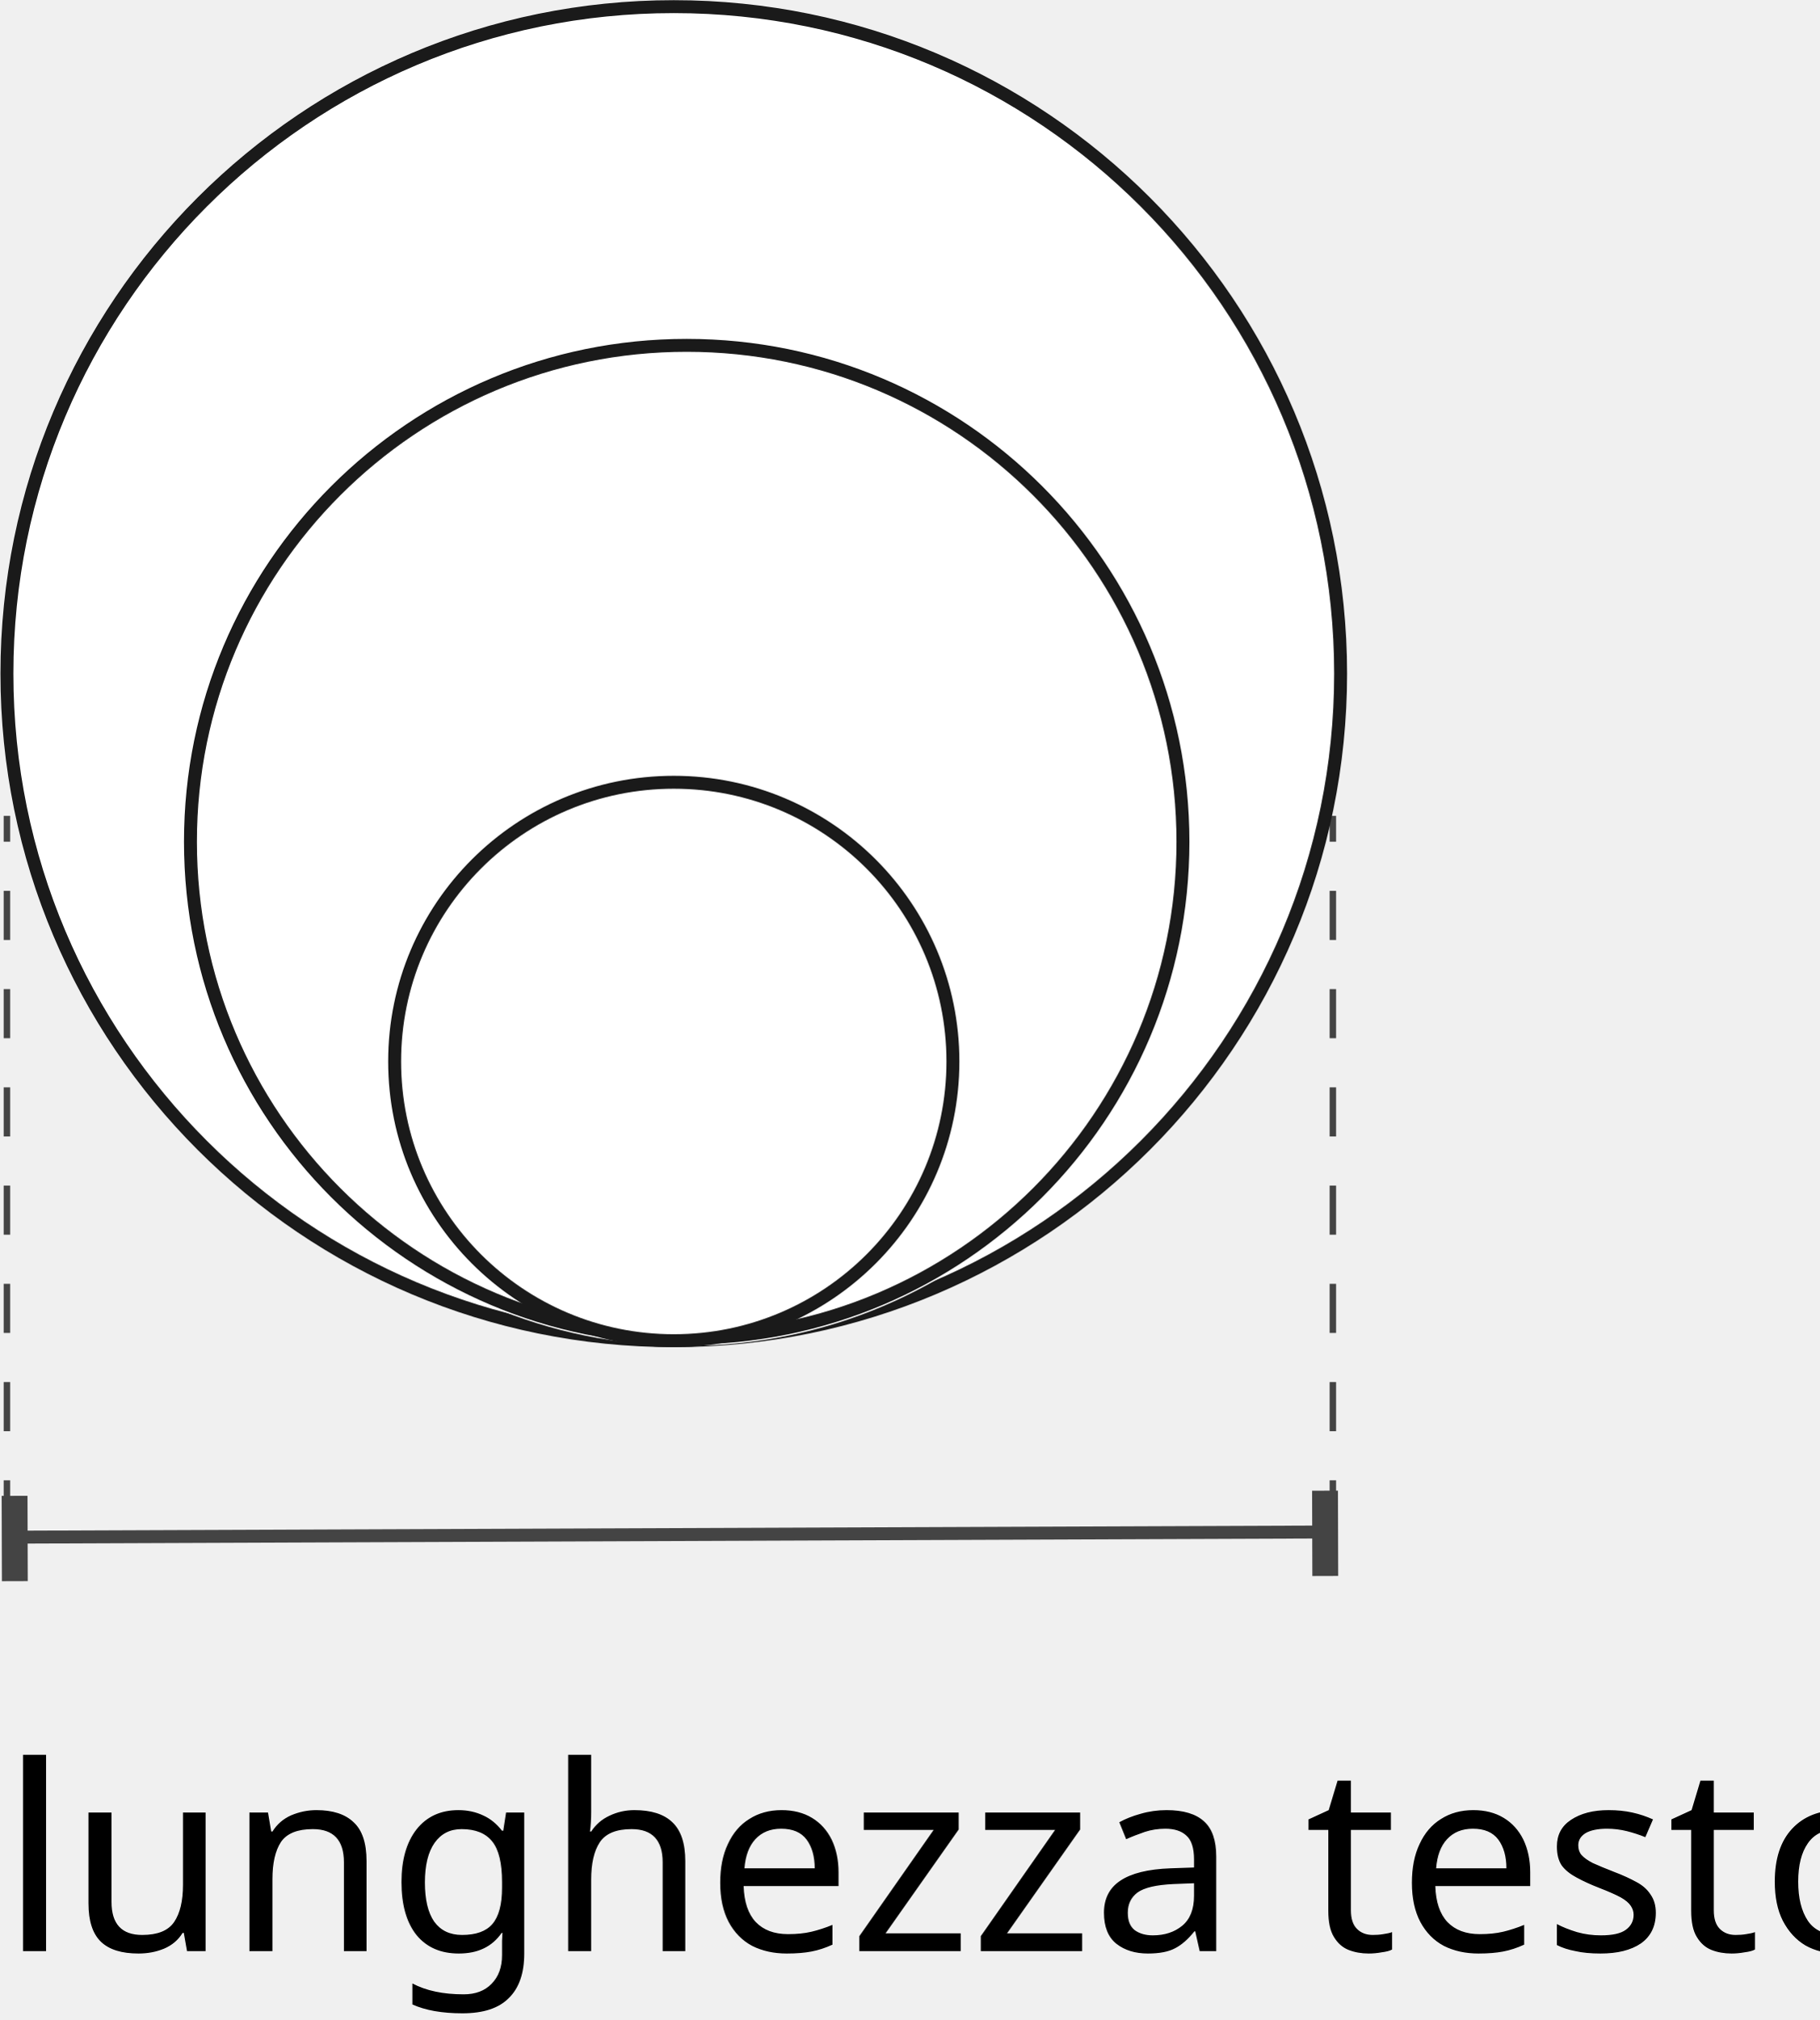
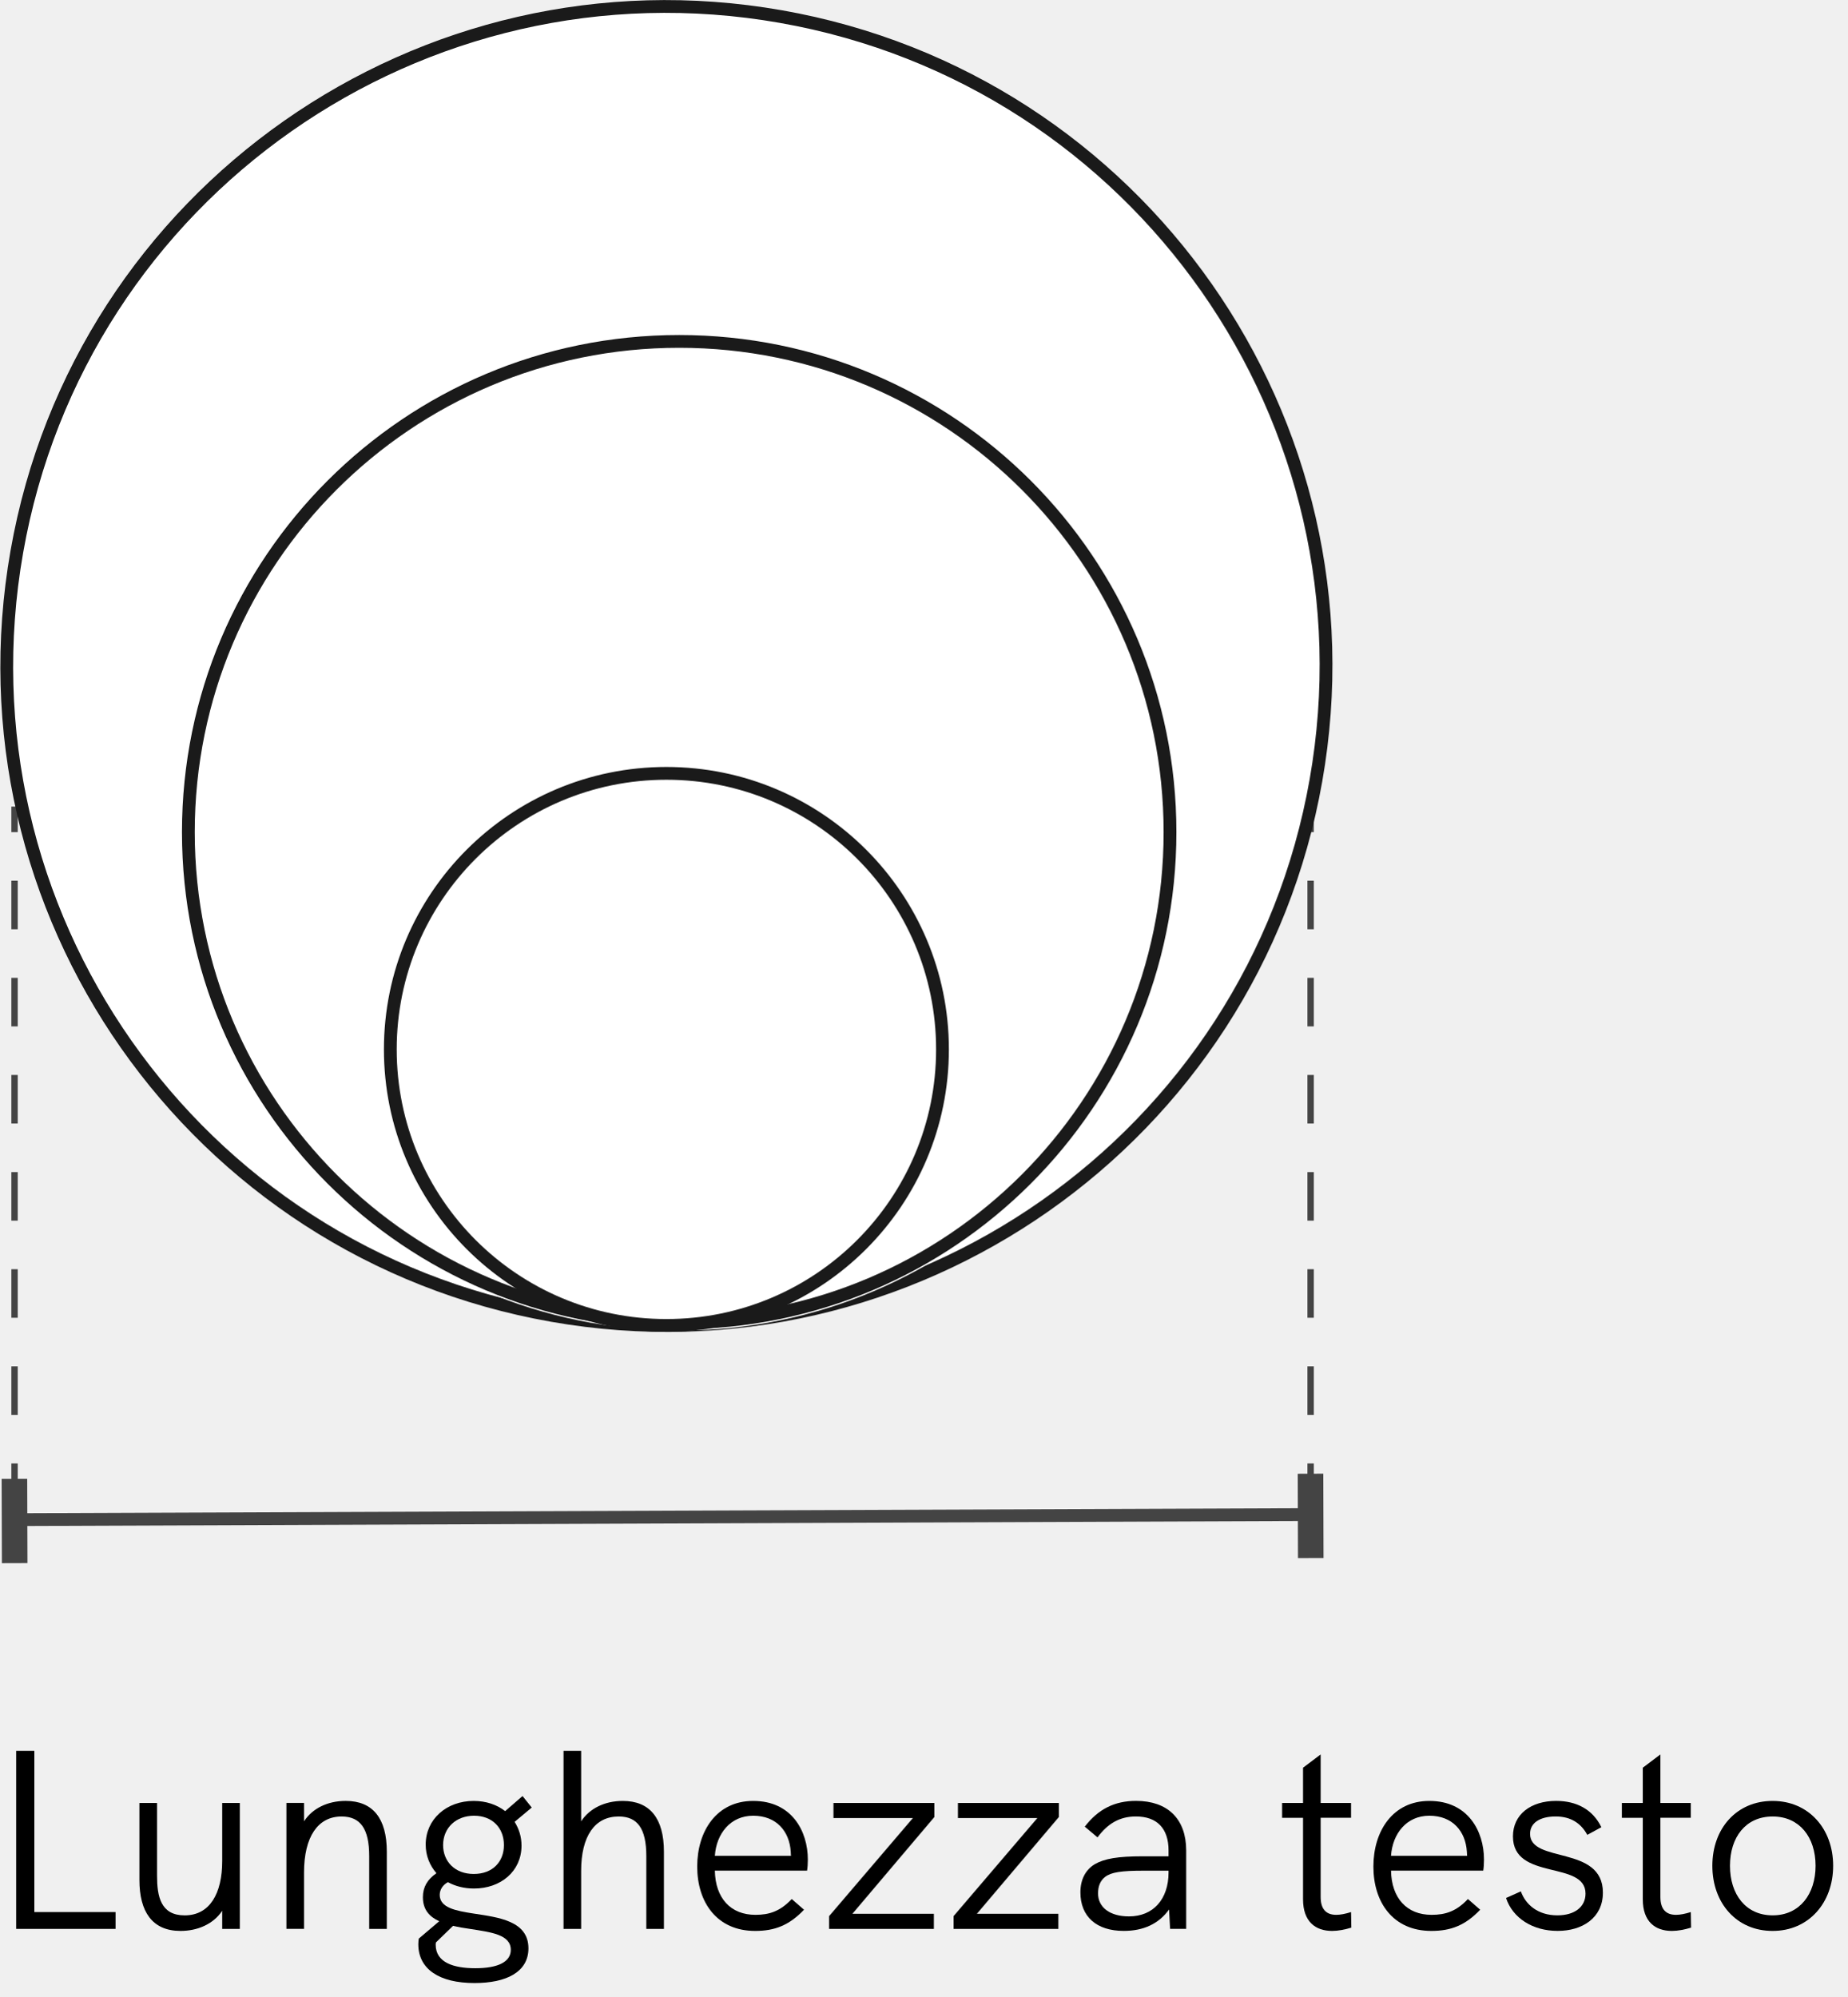
- <svg xmlns="http://www.w3.org/2000/svg" version="1.1" id="Livello_1" x="0px" y="0px" viewBox="0 0 70.4 78.1" style="enable-background:new 0 0 70.4 78.1;" xml:space="preserve">
-   <style type="text/css">
- 	.st0_svw7s9{fill:none;stroke:#444444;stroke-width:0.5;}
- 	.st1_svw7s9{fill:#444444;}
- 	.st2_svw7s9{font-family:'HKGrotesk-Regular';}
- 	.st3_svw7s9{font-size:10px;}
- 	.st4_svw7s9{fill:none;stroke:#444444;stroke-width:0.25;}
- 	.st5_svw7s9{fill:none;stroke:#444444;stroke-width:0.25;stroke-dasharray:1.9,1.9;}
- 	.st6_svw7s9{fill:#FFFFFF;}
- 	.st7_svw7s9{fill:none;stroke:#1A1A1A;stroke-width:0.5;}
- </style>
-   <g id="Raggruppa_3999" transform="translate(-234.932 -40.643)">
-     <g id="Raggruppa_3998" transform="translate(-17)">
-       <g id="dimensione">
-         <g id="dimensione-X">
-           <g id="Group-7">
-             <g id="Group">
-               <path id="Path" class="st0_svw7s9" d="M303,99.9l-50.8,0.2" />
-               <rect id="Rectangle" x="302.7" y="98.3" transform="matrix(1 -3.001948e-03 3.001948e-03 1 -0.2987 0.9107)" class="st1_svw7s9" width="1" height="3.3" />
-               <rect id="Rectangle-2" x="252" y="98.5" transform="matrix(1 -3.106666e-03 3.106666e-03 1 -0.3099 0.7849)" class="st1_svw7s9" width="1" height="3.3" />
-             </g>
-             <text transform="matrix(1 0 0 1 251.98 116.11)" class="st2_svw7s9 st3_svw7s9">lunghezza testo</text>
-             <g id="Group-2">
-               <path id="Path-2" class="st4_svw7s9" d="M303.5,98.9v-1" />
-               <path id="Path-3" class="st5_svw7s9" d="M303.5,96V74.1" />
-               <path id="Path-4" class="st4_svw7s9" d="M303.5,73.2v-1" />
-             </g>
-             <g id="Group-3">
-               <path id="Path-5" class="st4_svw7s9" d="M252.2,98.9v-1" />
-               <path id="Path-6" class="st5_svw7s9" d="M252.2,96V74.2" />
-               <path id="Path-7" class="st4_svw7s9" d="M252.2,73.2v-1" />
-             </g>
-           </g>
-         </g>
-       </g>
-       <g id="Ellipse_22">
-         <circle id="Ellisse_32" class="st6_svw7s9" cx="278" cy="66.7" r="26" />
-         <circle id="Ellisse_33" class="st7_svw7s9" cx="278" cy="66.7" r="25.8" />
-       </g>
-       <g id="Ellipse_23">
-         <circle id="Ellisse_34" class="st6_svw7s9" cx="278.5" cy="73.2" r="19.5" />
-         <circle id="Ellisse_35" class="st7_svw7s9" cx="278.5" cy="73.2" r="19.2" />
-       </g>
-       <g id="Ellipse_24">
-         <circle id="Ellisse_36" class="st6_svw7s9" cx="278" cy="81.7" r="11" />
-         <circle id="Ellisse_37" class="st7_svw7s9" cx="278" cy="81.7" r="10.8" />
-       </g>
-     </g>
+ <svg xmlns="http://www.w3.org/2000/svg" version="1.1" id="Livello_1" x="0px" y="0px" viewBox="0 0 72.267 78.1" enable-background="new 0 0 72.267 78.1" xml:space="preserve">
+   <path id="Path" fill="none" stroke="#444444" stroke-width="0.5" d="M51.068,59.257l-50.8,0.2" />
+   <rect id="Rectangle" x="50.769" y="57.658" transform="matrix(1 -0.003 0.003 1 -0.17781 0.15417)" fill="#444444" width="1" height="3.3" />
+   <rect id="Rectangle-2" x="0.069" y="57.857" transform="matrix(1 -0.00311 0.00311 1 -0.18487 0.00206)" fill="#444444" width="1" height="3.3" />
+   <g enable-background="new    ">
+     <path d="M0.633,68.501h0.71v6.307h3.178v0.659H0.633V68.501z" />
+     <path d="M9.381,70.539v4.928H8.692v-0.71c-0.35,0.53-0.979,0.79-1.629,0.79   c-1.119,0-1.609-0.77-1.609-1.989v-3.019h0.689v2.849c0,0.8,0.14,1.55,1.08,1.55   c0.979,0,1.469-0.85,1.469-2.129v-2.27H9.381z" />
+     <path d="M15.131,72.448v3.019h-0.689v-2.849c0-1.06-0.34-1.549-1.08-1.549   c-0.93,0-1.469,0.8-1.469,2.188v2.209h-0.689v-4.928h0.689v0.72   c0.32-0.499,0.919-0.799,1.629-0.799C14.582,70.46,15.131,71.14,15.131,72.448z" />
+     <path d="M20.671,76.227c0,0.93-0.87,1.359-2.109,1.359c-1.369,0-2.199-0.54-2.199-1.52   c0-0.1,0.01-0.16,0.02-0.22l0.799-0.68c-0.38-0.17-0.64-0.45-0.64-0.939   c0-0.399,0.18-0.699,0.53-0.939c-0.26-0.3-0.42-0.68-0.42-1.119c0-1,0.82-1.709,1.879-1.709   c0.48,0,0.91,0.149,1.229,0.399l0.68-0.59l0.36,0.45l-0.67,0.56   c0.17,0.27,0.27,0.579,0.27,0.93c0,1.009-0.819,1.679-1.859,1.679   c-0.38,0-0.729-0.09-1.02-0.25c-0.2,0.11-0.32,0.29-0.32,0.5c0,0.5,0.62,0.619,1.329,0.729   C19.512,75.017,20.671,75.157,20.671,76.227z M19.981,76.286c0-0.6-0.779-0.689-1.599-0.819   c-0.22-0.03-0.45-0.07-0.66-0.12l-0.669,0.649c-0.01,0.051-0.01,0.07-0.01,0.091   c0,0.699,0.71,0.919,1.549,0.919C19.462,77.006,19.981,76.766,19.981,76.286z M17.333,72.188   c0,0.64,0.46,1.13,1.199,1.13c0.74,0,1.18-0.48,1.18-1.13c0-0.68-0.46-1.149-1.169-1.149   C17.843,71.039,17.333,71.509,17.333,72.188z" />
+     <path d="M25.971,72.448v3.019h-0.689v-2.849c0-1.069-0.34-1.549-1.08-1.549   c-0.939,0-1.469,0.77-1.469,2.129v2.269h-0.689v-6.966h0.689v2.758   c0.32-0.499,0.919-0.799,1.629-0.799C25.421,70.46,25.971,71.14,25.971,72.448z" />
+     <path d="M31.571,73.188h-3.608c0.02,1.079,0.62,1.729,1.589,1.729c0.54,0,0.969-0.14,1.419-0.619   l0.48,0.419c-0.58,0.61-1.149,0.83-1.909,0.83c-1.499,0-2.269-1.119-2.269-2.519   c0-1.39,0.76-2.568,2.189-2.568c1.509,0,2.139,1.179,2.139,2.298   C31.601,72.898,31.591,73.068,31.571,73.188z M27.963,72.608h2.979c0-0.021-0.01-0.07-0.01-0.16   c-0.05-0.8-0.56-1.409-1.469-1.409C28.573,71.039,28.023,71.739,27.963,72.608z" />
+     <path d="M36.551,71.089l-3.208,3.788h3.188v0.59h-4.098v-0.5l3.278-3.838h-3.108v-0.59h3.948V71.089z" />
+     <path d="M41.421,71.089l-3.208,3.788h3.188v0.59h-4.099v-0.5l3.278-3.838h-3.108v-0.59h3.948V71.089z" />
+     <path d="M46.401,72.398v3.068h-0.63l-0.04-0.76c-0.39,0.55-0.989,0.84-1.77,0.84   c-1.069,0-1.698-0.56-1.698-1.51c0-0.499,0.199-0.879,0.56-1.099   c0.38-0.22,0.909-0.311,1.879-0.311h1.009v-0.229c0-0.859-0.449-1.329-1.279-1.329   c-0.619,0-1.099,0.27-1.499,0.819l-0.499-0.42c0.529-0.689,1.169-1.009,2.009-1.009   C45.682,70.46,46.401,71.169,46.401,72.398z M45.711,73.258v-0.069h-0.949   c-0.909,0-1.299,0.06-1.539,0.249c-0.18,0.141-0.27,0.36-0.27,0.64   c0,0.55,0.47,0.9,1.209,0.9C45.111,74.978,45.711,74.308,45.711,73.258z" />
+     <path d="M52.861,75.417c-0.26,0.08-0.52,0.13-0.749,0.13c-0.66,0-1.14-0.37-1.14-1.239   v-3.188h-0.819v-0.58h0.819v-1.379l0.689-0.52v1.898h1.189v0.58h-1.189v3.099   c0,0.479,0.22,0.699,0.609,0.699c0.17,0,0.36-0.04,0.58-0.109L52.861,75.417z" />
+     <path d="M58.021,73.188h-3.607c0.02,1.079,0.619,1.729,1.589,1.729c0.54,0,0.97-0.14,1.419-0.619   l0.48,0.419c-0.58,0.61-1.149,0.83-1.909,0.83c-1.499,0-2.269-1.119-2.269-2.519   c0-1.39,0.76-2.568,2.188-2.568c1.509,0,2.139,1.179,2.139,2.298   C58.051,72.898,58.041,73.068,58.021,73.188z M54.413,72.608h2.979c0-0.021-0.011-0.07-0.011-0.16   c-0.05-0.8-0.56-1.409-1.469-1.409C55.022,71.039,54.473,71.739,54.413,72.608z" />
+     <path d="M58.913,74.258l0.58-0.26c0.18,0.51,0.659,0.939,1.429,0.939   c0.67,0,1.1-0.33,1.1-0.85c0-1.31-2.839-0.49-2.839-2.239c0-0.859,0.7-1.389,1.689-1.389   c0.79,0,1.43,0.329,1.77,1.029l-0.55,0.3c-0.24-0.44-0.63-0.72-1.239-0.72   c-0.61,0-1,0.25-1,0.68c0,1.169,2.849,0.43,2.849,2.299c0,0.999-0.819,1.499-1.769,1.499   C59.963,75.547,59.173,75.047,58.913,74.258z" />
+     <path d="M66.151,75.417c-0.26,0.08-0.52,0.13-0.749,0.13c-0.66,0-1.14-0.37-1.14-1.239   v-3.188h-0.819v-0.58h0.819v-1.379l0.689-0.52v1.898h1.189v0.58h-1.189v3.099   c0,0.479,0.22,0.699,0.609,0.699c0.17,0,0.36-0.04,0.58-0.109L66.151,75.417z" />
+     <path d="M66.983,72.998c0-1.459,0.949-2.538,2.358-2.538c1.399,0,2.368,1.079,2.368,2.538   c0,1.449-0.959,2.549-2.368,2.549S66.983,74.457,66.983,72.998z M71.021,72.998   c0-1.119-0.63-1.929-1.679-1.929c-1.06,0-1.669,0.819-1.669,1.929   c0,1.119,0.619,1.939,1.669,1.939C70.401,74.938,71.021,74.098,71.021,72.998z" />
  </g>
+   <g>
+     <path id="Path-2" fill="none" stroke="#444444" stroke-width="0.25" d="M51.269,58.257v-1" />
+     <path id="Path-3" fill="none" stroke="#444444" stroke-width="0.25" stroke-dasharray="1.9,1.9" d="M51.269,55.357v-21.9" />
+     <path id="Path-4" fill="none" stroke="#444444" stroke-width="0.25" d="M51.269,32.557v-1" />
+   </g>
+   <g>
+     <path id="Path-5" fill="none" stroke="#444444" stroke-width="0.25" d="M0.569,58.257v-1" />
+     <path id="Path-6" fill="none" stroke="#444444" stroke-width="0.25" stroke-dasharray="1.9,1.9" d="M0.569,55.357v-21.8" />
+     <path id="Path-7" fill="none" stroke="#444444" stroke-width="0.25" d="M0.569,32.557v-1" />
+   </g>
+   <circle id="Ellisse_32" fill="#FFFFFF" cx="26.068" cy="26.057" r="26" />
+   <ellipse id="Ellisse_33" transform="matrix(0.1735 -0.98483 0.98483 0.1735 -4.11668 47.20865)" fill="none" stroke="#1A1A1A" stroke-width="0.5" cx="26.068" cy="26.057" rx="25.8" ry="25.8" />
+   <circle id="Ellisse_34" fill="#FFFFFF" cx="26.568" cy="32.557" r="19.5" />
+   <circle id="Ellisse_35" fill="none" stroke="#1A1A1A" stroke-width="0.5" cx="26.568" cy="32.557" r="19.2" />
+   <circle id="Ellisse_36" fill="#FFFFFF" cx="26.068" cy="41.057" r="11" />
+   <circle id="Ellisse_37" fill="none" stroke="#1A1A1A" stroke-width="0.5" cx="26.068" cy="41.057" r="10.8" />
</svg>
